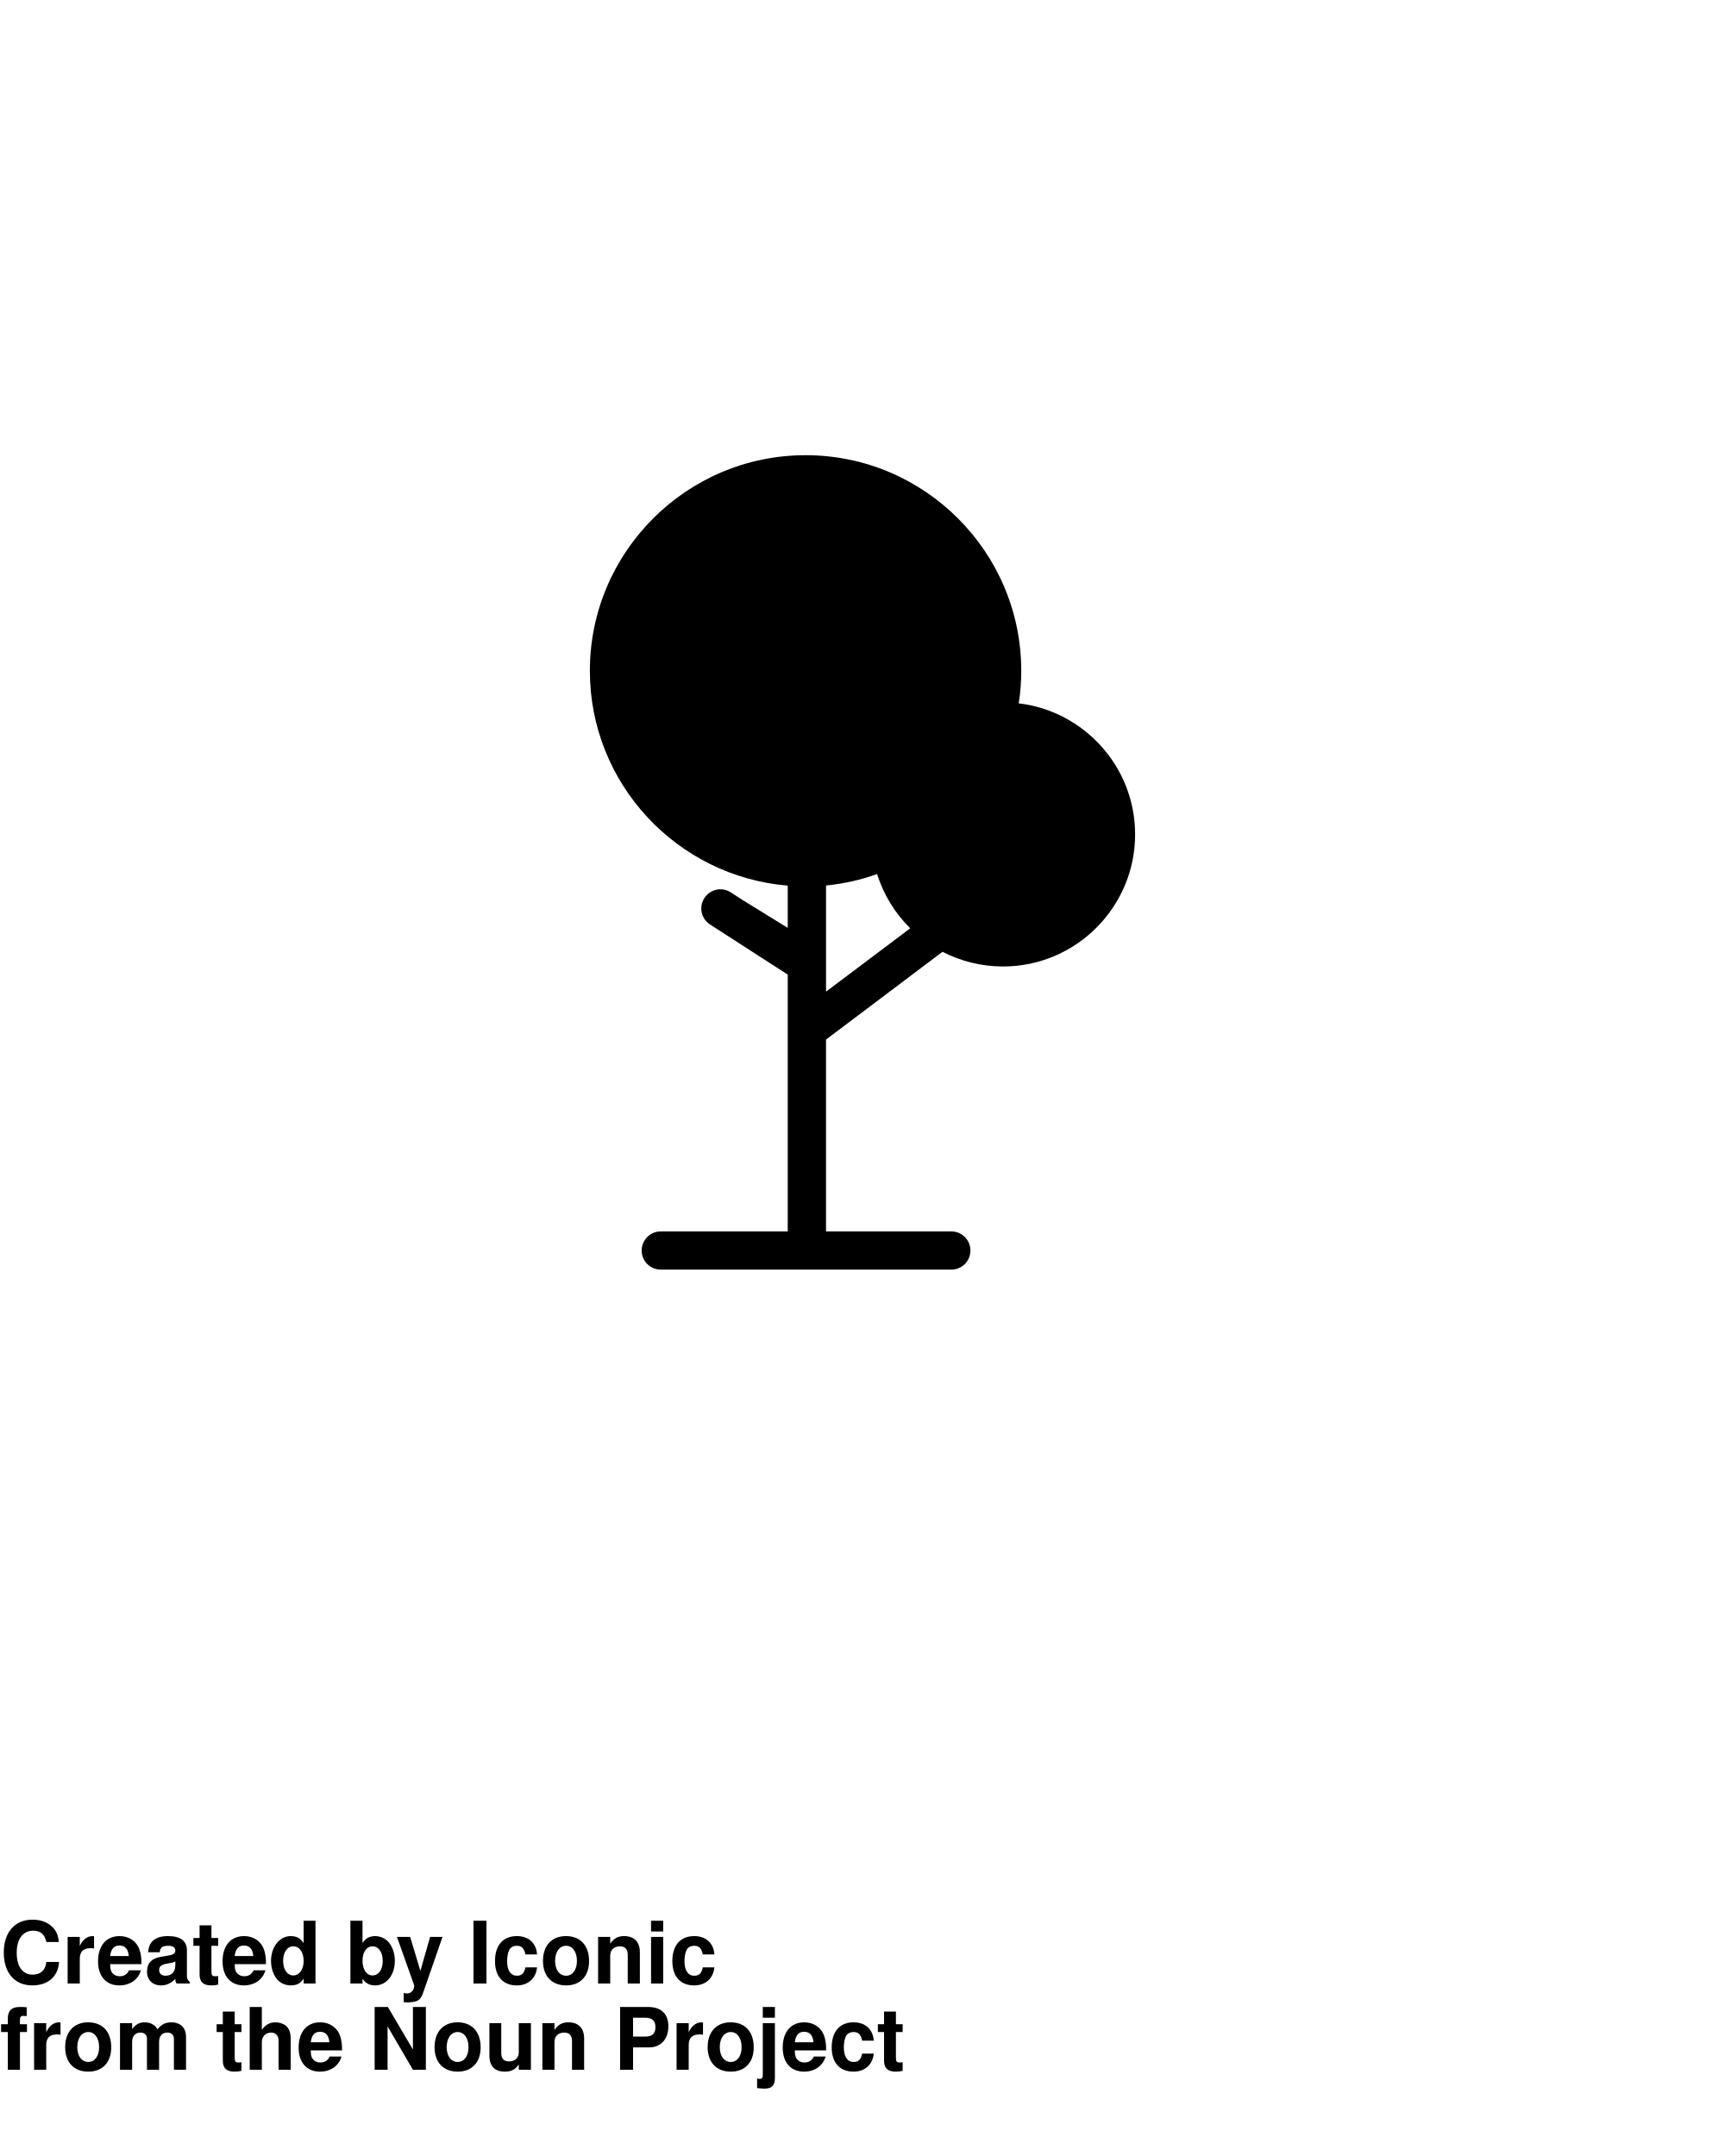
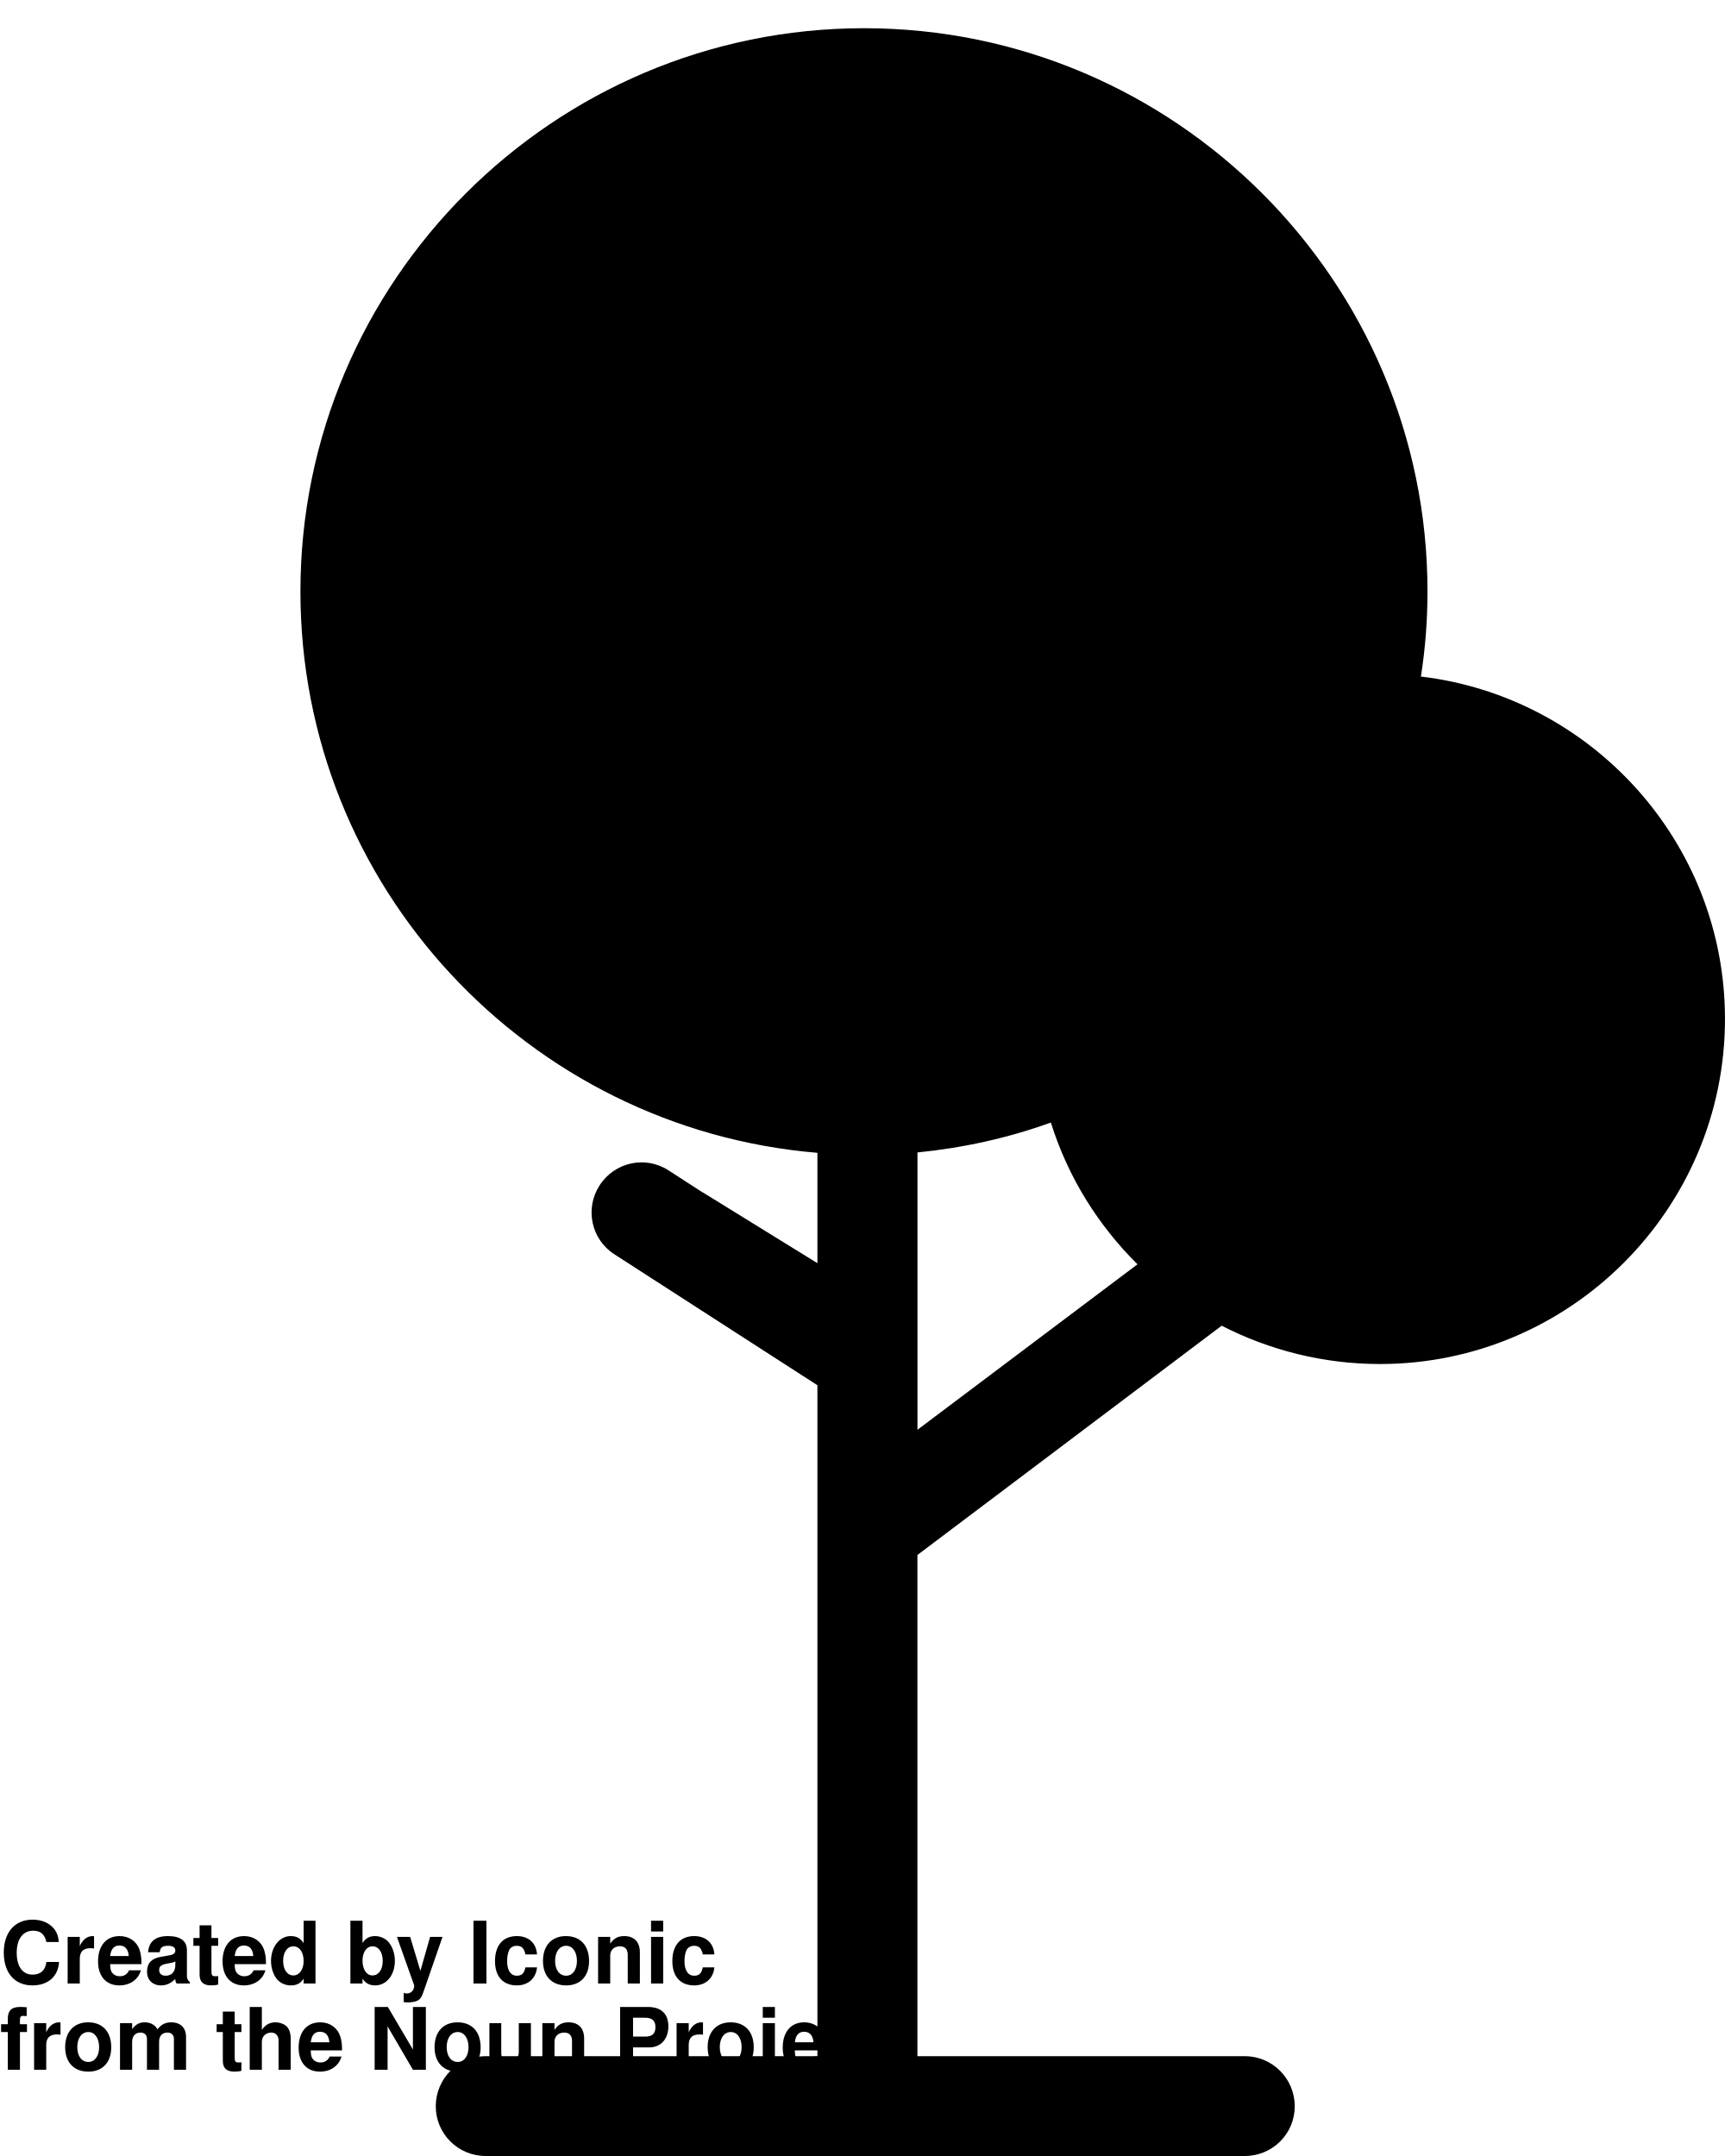
<svg xmlns="http://www.w3.org/2000/svg" version="1.1" x="0px" y="0px" viewBox="0 0 100 125" enable-background="new 0 0 100 100" xml:space="preserve">
-   <path fill="#000000" d="M59.057,40.778c0.099-0.637,0.146-1.26,0.146-1.889c0-6.885-5.606-12.498-12.502-12.498  S34.195,32.005,34.195,38.89c0,6.549,5.056,11.922,11.471,12.457v2.449l-2.542-1.57h-0.005l-0.751-0.486  c-0.518-0.338-1.201-0.188-1.534,0.328c-0.335,0.516-0.188,1.203,0.333,1.535l4.499,2.902v14.889h-6.268h-1.092  c-0.614,0-1.108,0.5-1.108,1.111s0.494,1.104,1.108,1.104h1.092h14.604h1.147c0.614,0,1.108-0.492,1.108-1.104  s-0.494-1.111-1.108-1.111h-1.147h-6.117V60.272l6.751-5.088c1.056,0.541,2.25,0.85,3.513,0.85c4.218,0,7.655-3.438,7.655-7.656  C65.805,44.464,62.848,41.229,59.057,40.778z M47.886,57.493v-6.154c1.011-0.102,1.999-0.316,2.96-0.664  c0.381,1.215,1.048,2.279,1.922,3.146L47.886,57.493z" />
+   <path fill="#000000" d="m82.372,39.224c0.259,-1.664 0.381,-3.292 0.381,-4.935c0,-17.988 -14.647,-32.653 -32.663,-32.653s-32.674,14.667 -32.674,32.656c0,17.11 13.21,31.148 29.97,32.546l0,6.398l-6.641,-4.102l-0.013,0l-1.962,-1.27c-1.353,-0.883 -3.138,-0.491 -4.008,0.857c-0.875,1.348 -0.491,3.143 0.87,4.01l11.754,7.582l0,38.9l-16.376,0l-2.853,0c-1.604,0 -2.895,1.306 -2.895,2.903s1.291,2.884 2.895,2.884l2.853,0l38.155,0l2.997,0c1.604,0 2.895,-1.285 2.895,-2.884s-1.291,-2.903 -2.895,-2.903l-2.997,0l-15.982,0l0,-29.058l17.638,-13.293c2.759,1.413 5.878,2.221 9.178,2.221c11.02,0 20,-8.982 20,-20.003c0.003,-10.226 -7.723,-18.678 -17.628,-19.856l0,-0zm-29.186,43.671l0,-16.078c2.641,-0.266 5.223,-0.826 7.733,-1.735c0.995,3.174 2.738,5.954 5.022,8.219l-12.755,9.594z" />
  <text x="0" y="115" fill="#000000" font-size="5px" font-weight="bold" font-family="'Helvetica Neue', Helvetica, Arial-Unicode, Arial, Sans-serif">Created by Iconic</text>
  <text x="0" y="120" fill="#000000" font-size="5px" font-weight="bold" font-family="'Helvetica Neue', Helvetica, Arial-Unicode, Arial, Sans-serif">from the Noun Project</text>
</svg>
